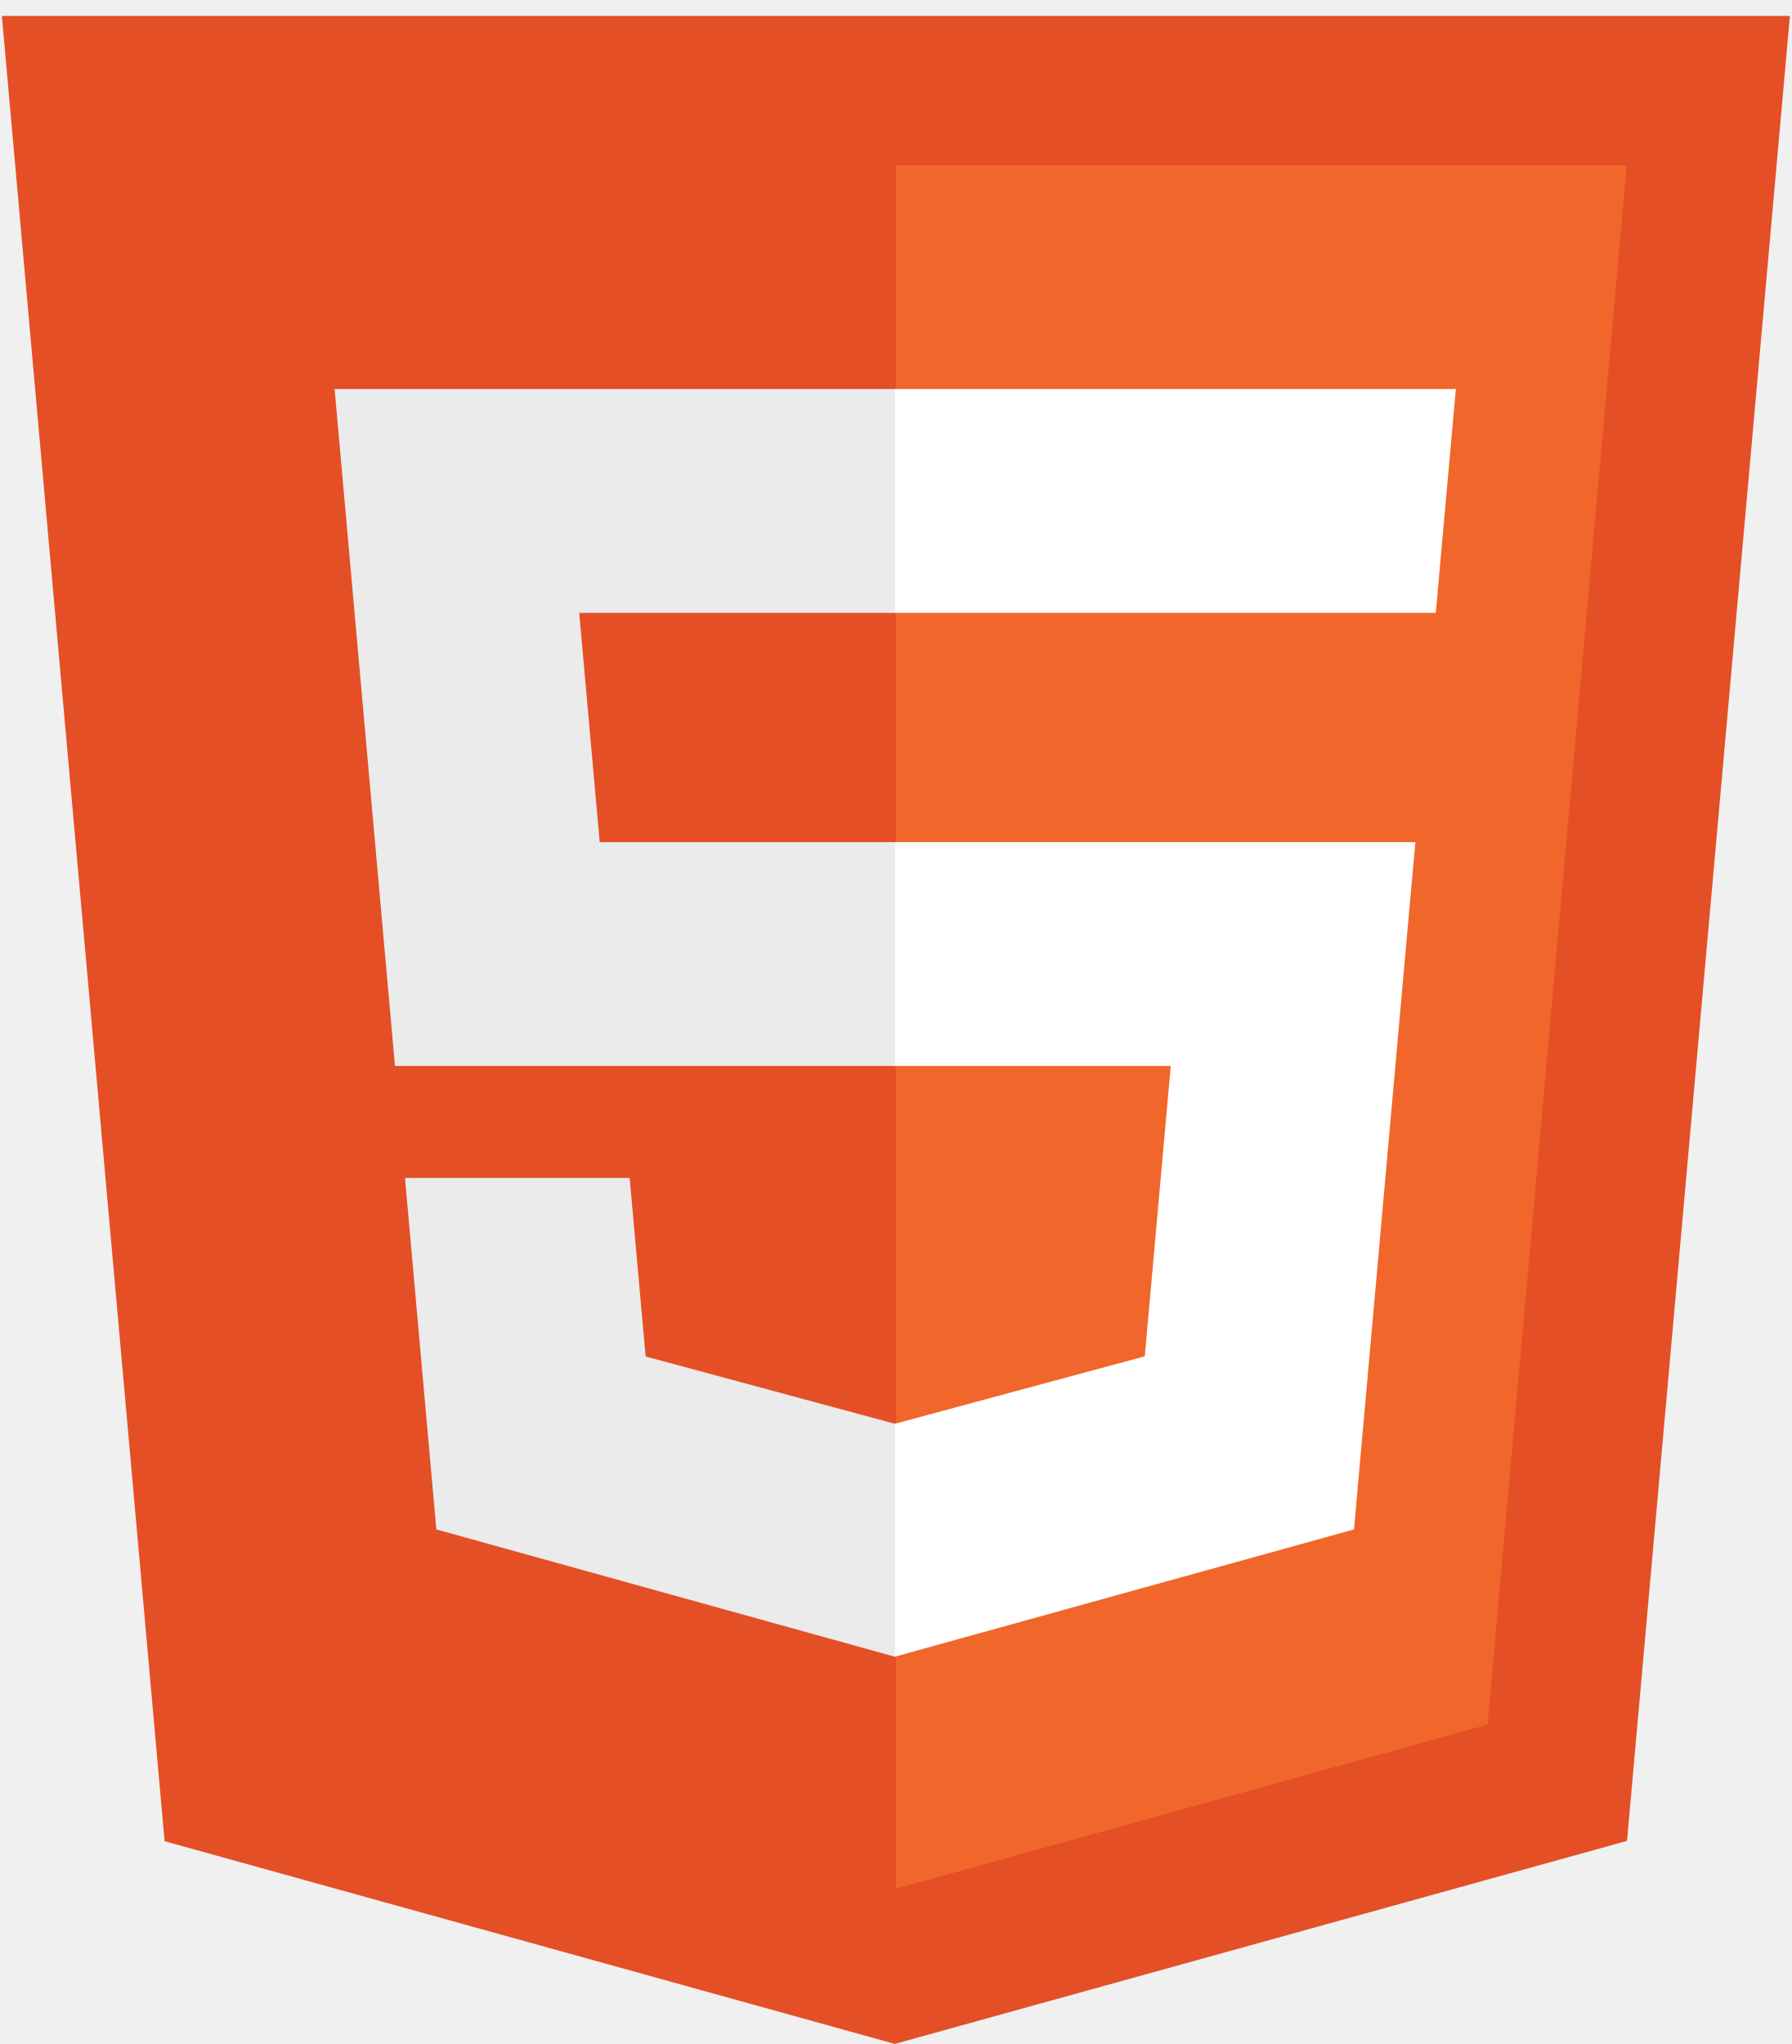
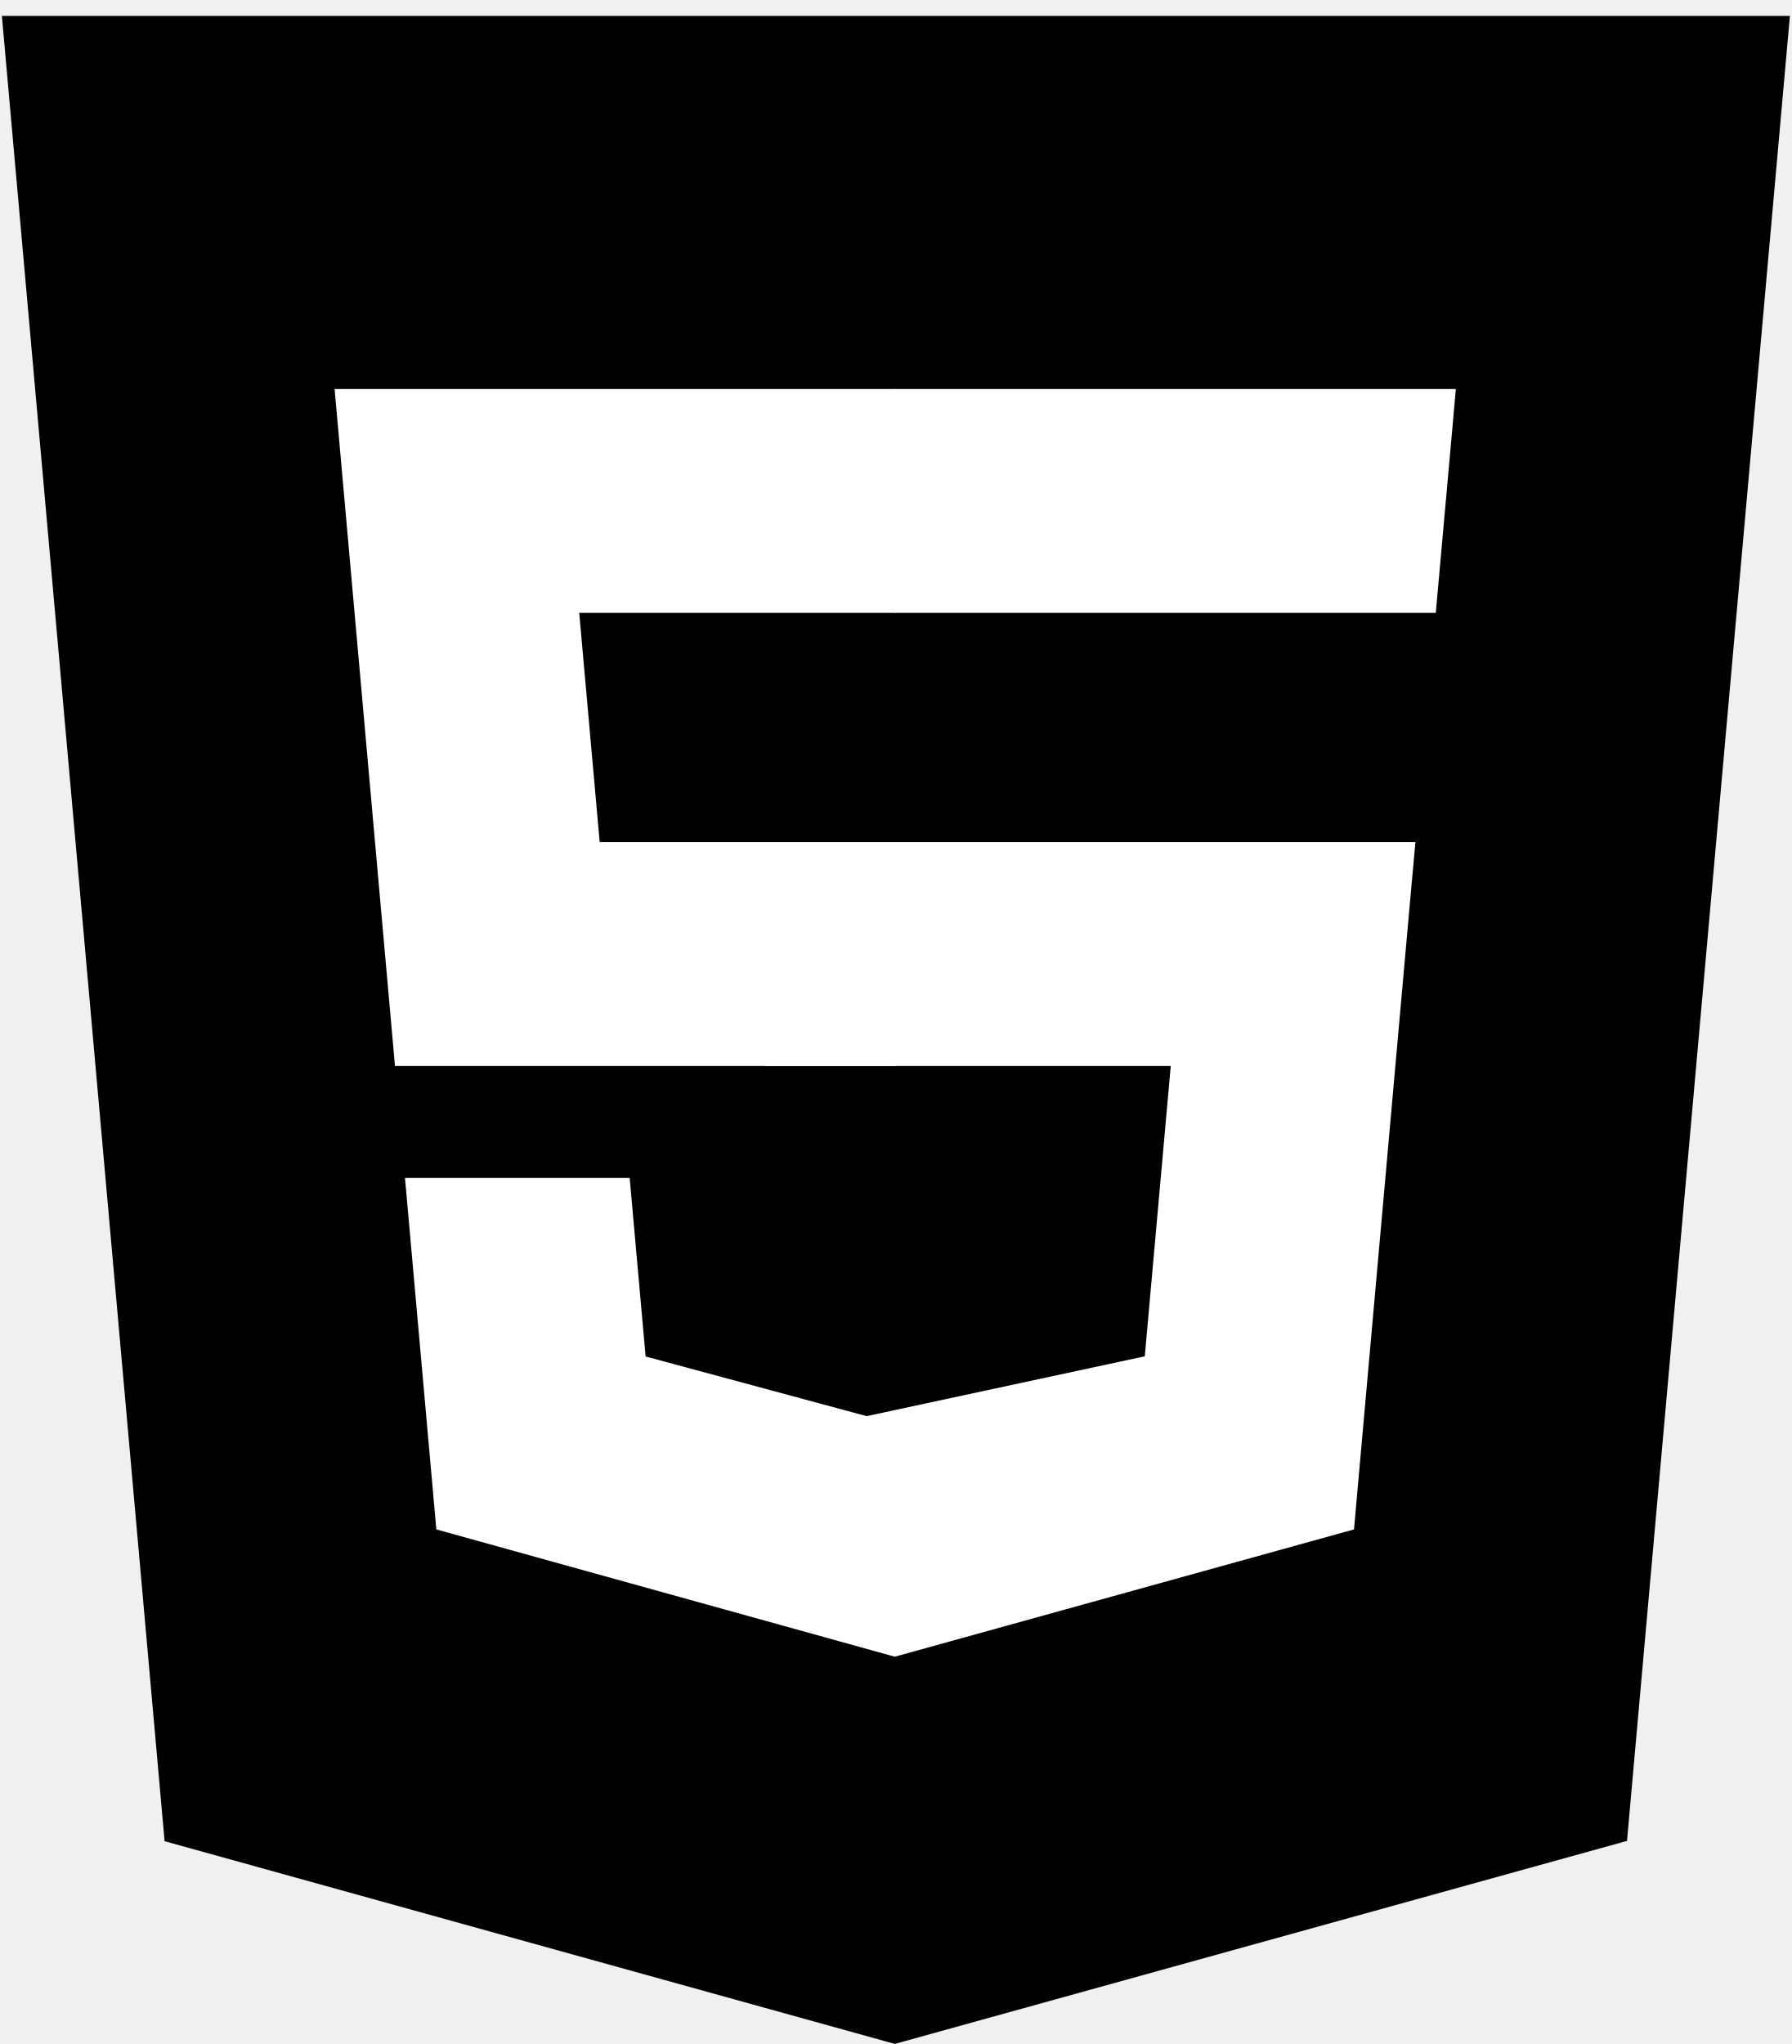
- <svg xmlns="http://www.w3.org/2000/svg" width="298px" height="340px" viewBox="0 80 298 340" version="1.1">
-   <g id="Page 1" stroke="none" stroke-width="1" fill="none" fill-rule="evenodd">
-     <g id="Group">
-       <path d="M27.383,386.266 L0.313,82.646 L297.763,82.646 L270.665,386.217 L148.856,419.986 L27.383,386.266 Z M27.383,386.266" id="Shape" fill="#E44F26" />
-       <path d="M149.038,394.175 L247.465,366.887 L270.623,107.471 L149.038,107.471 L149.038,394.175 Z M149.038,394.175" id="Shape" fill="#F1662A" />
-       <path d="M149.038,220.08 L99.763,220.08 L96.359,181.948 L149.038,181.948 L149.038,144.709 L148.909,144.709 L55.663,144.709 L56.555,154.7 L65.707,257.316 L149.038,257.316 L149.038,220.08 Z M149.038,220.08" id="Shape" fill="#EBEBEB" />
-       <path d="M149.038,316.788 L148.875,316.834 L107.403,305.635 L104.751,275.937 L84.6,275.937 L67.371,275.937 L72.588,334.404 L148.866,355.58 L149.038,355.532 L149.038,316.788 Z M149.038,316.788" id="Shape" fill="#EBEBEB" />
-       <path d="M148.909,220.08 L148.909,257.316 L194.763,257.316 L190.441,305.61 L148.909,316.82 L148.909,355.562 L225.249,334.404 L225.808,328.114 L234.559,230.079 L235.467,220.08 L225.433,220.08 L148.909,220.08 Z M148.909,220.08" id="Shape" fill="#FFFFFF" />
-       <path d="M148.909,144.709 L148.909,167.837 L148.909,181.856 L148.909,181.948 L238.736,181.948 L238.856,181.948 L239.603,173.578 L241.299,154.7 L242.19,144.709 L148.909,144.709 Z M148.909,144.709" id="Shape" fill="#FFFFFF" />
-     </g>
+ <svg xmlns="http://www.w3.org/2000/svg" width="298px" height="340px" viewBox="0 80 298 340" version="1.1" id="svg2">
+   <defs id="defs19" />
+   <g id="Group" style="fill:none;stroke:none">
+     <path d="m 27.383,386.266 -27.07,-303.62 297.45,0 -27.098,303.571 -121.809,33.769 -121.473,-33.72 z m 0,0" id="Shape" style="fill:#000000" />
+     <path d="m 149.038,394.175 98.427,-27.288 23.158,-259.416 -121.585,0 0,286.704 z m 0,0" id="path7" style="fill:#000000" />
+     <path d="m 149.038,220.08 -49.275,0 -3.404,-38.132 52.679,0 0,-37.239 -0.129,0 -93.246,0 0.892,9.991 9.152,102.616 83.331,0 0,-37.236 z m 0,0" id="path9" style="fill:#ffffff" />
+     <path d="m 149.038,316.788 -0.163,0.046 -41.472,-11.199 -2.652,-29.698 -20.151,0 -17.229,0 5.217,58.467 76.278,21.176 0.172,-0.048 0,-38.744 z m 0,0" id="path11" style="fill:#ffffff" />
+     <path d="m 148.909,220.08 -21.61,37.236 67.464,0 -4.322,48.294 -58.82,12.651 17.288,37.301 76.34,-21.158 0.559,-6.29 8.751,-98.035 0.908,-9.999 -10.034,0 z" id="path13" style="fill:#ffffff" />
+     <path d="m 148.909,144.709 -43.22,23.128 43.22,14.019 0,0.092 89.827,0 0.12,0 0.747,-8.37 1.696,-18.878 0.891,-9.991 z" id="path15" style="fill:#ffffff" />
  </g>
</svg>
